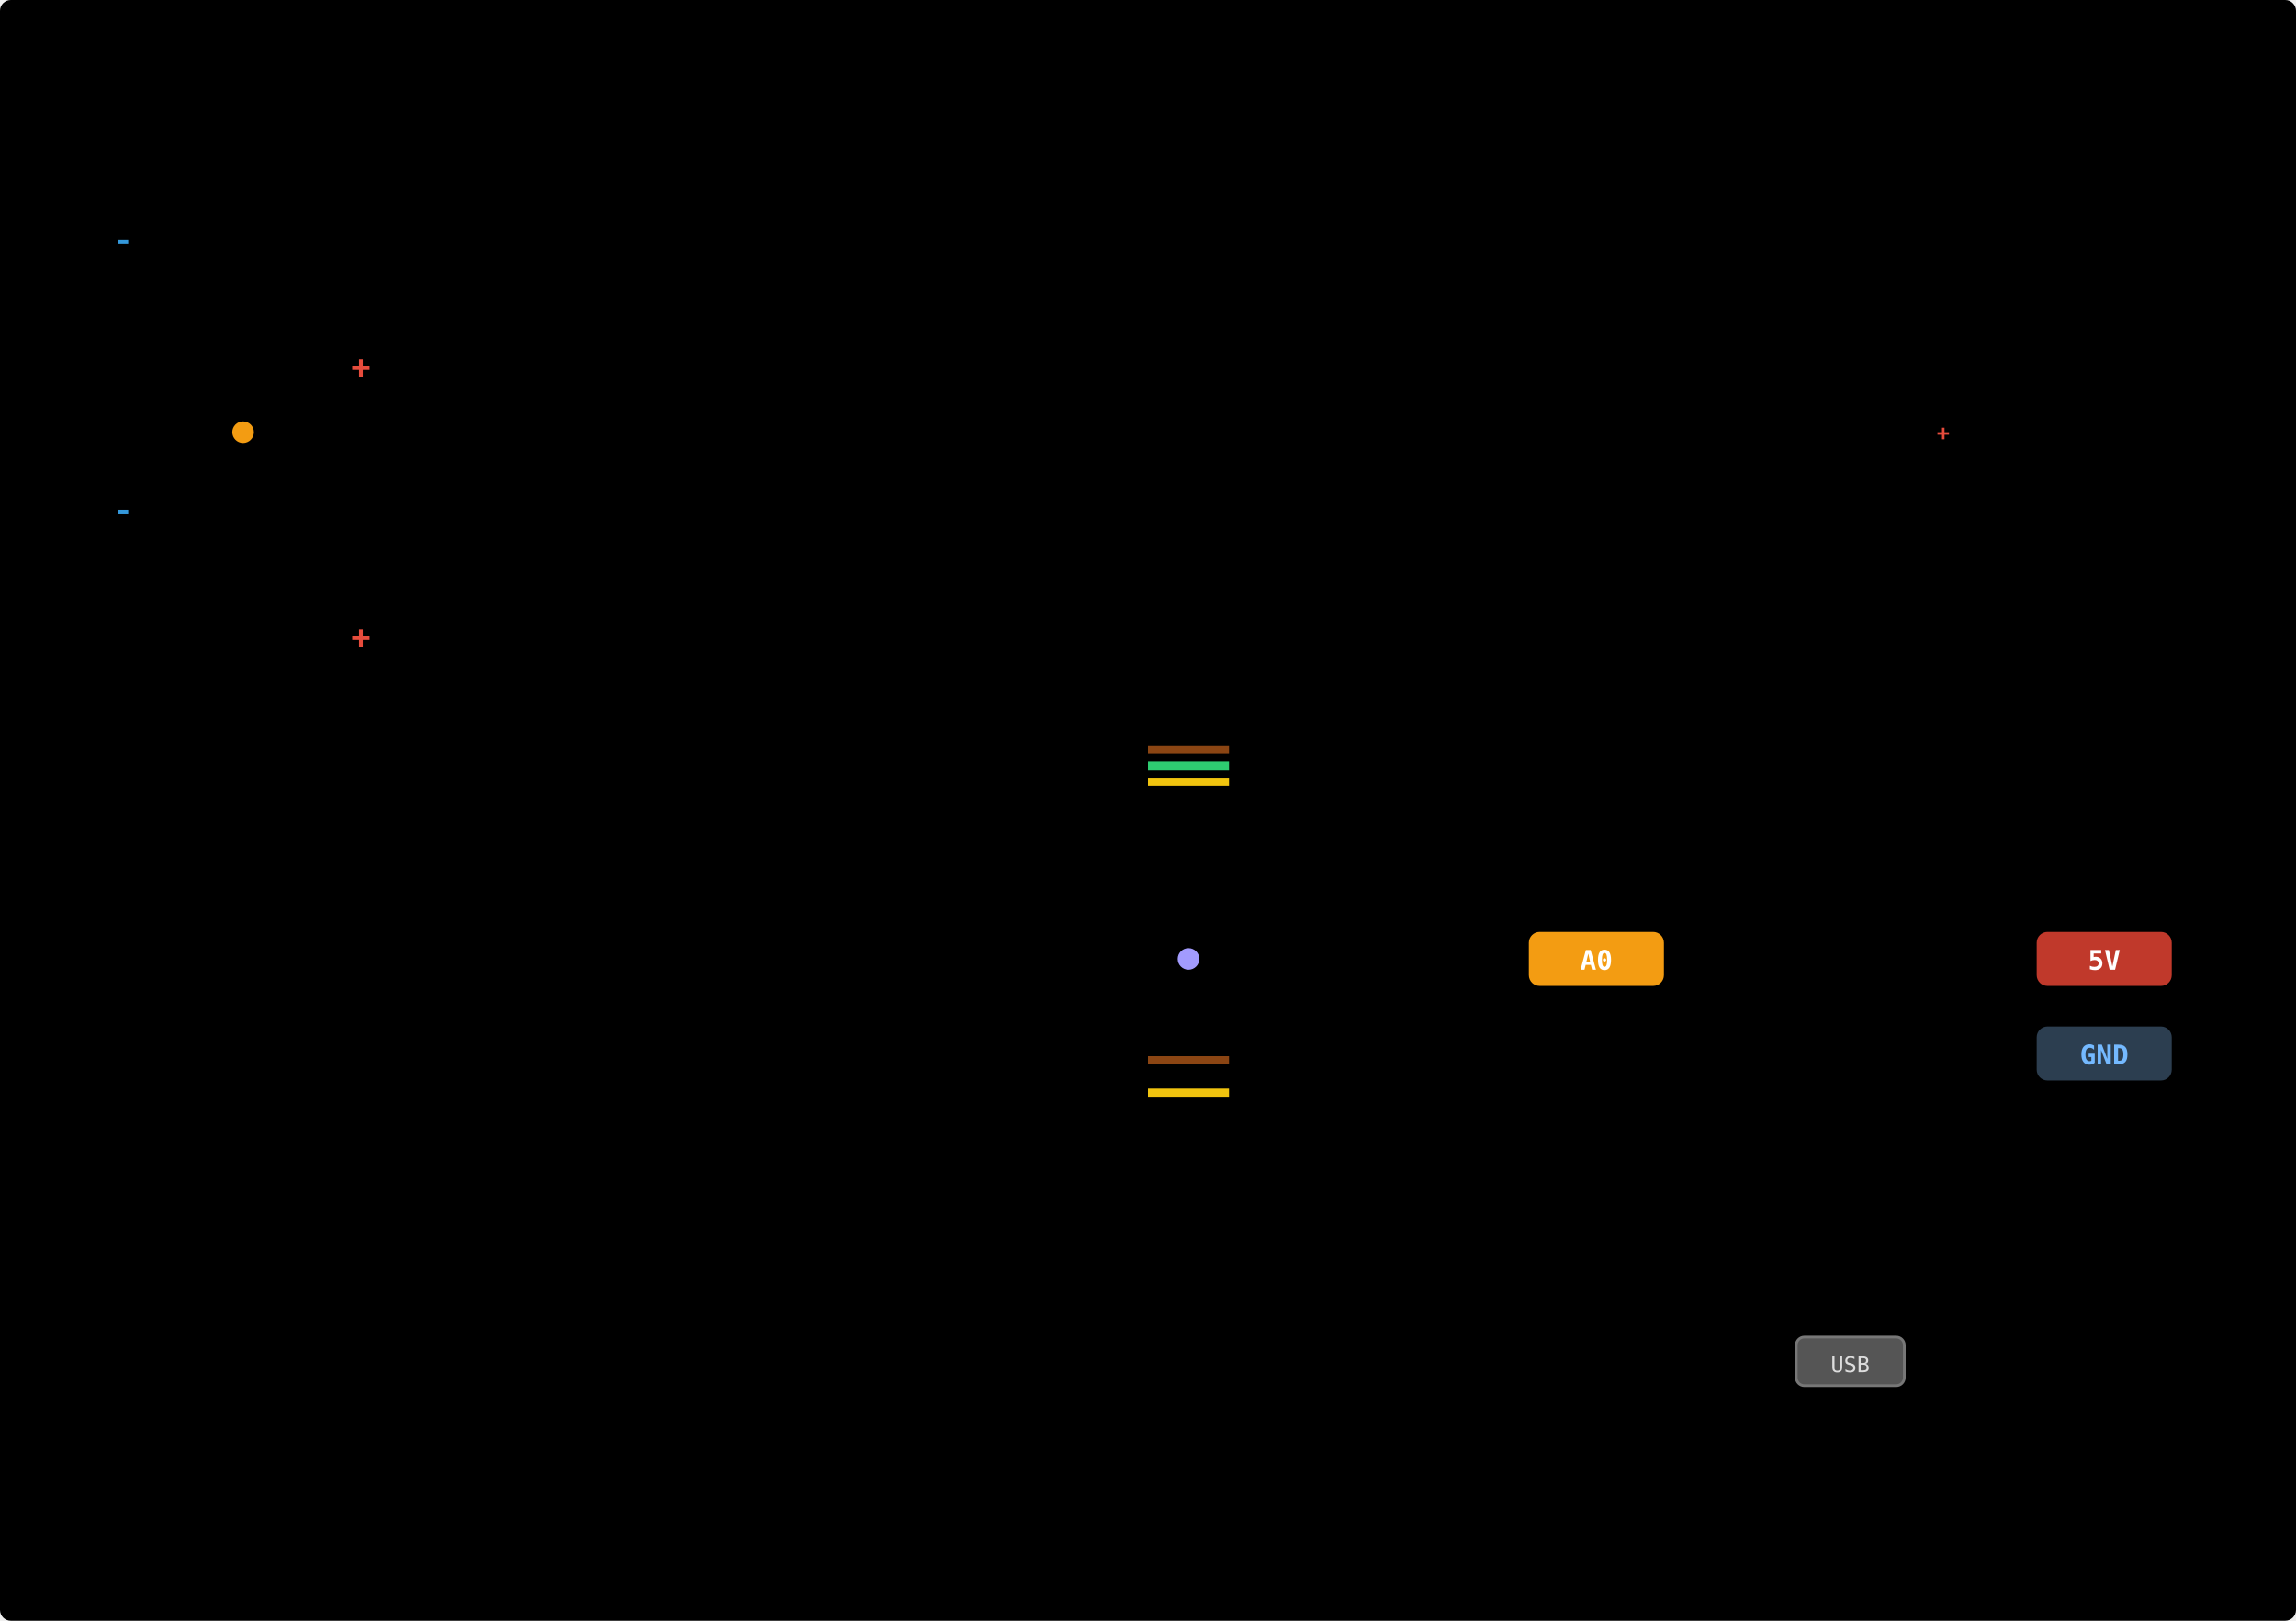
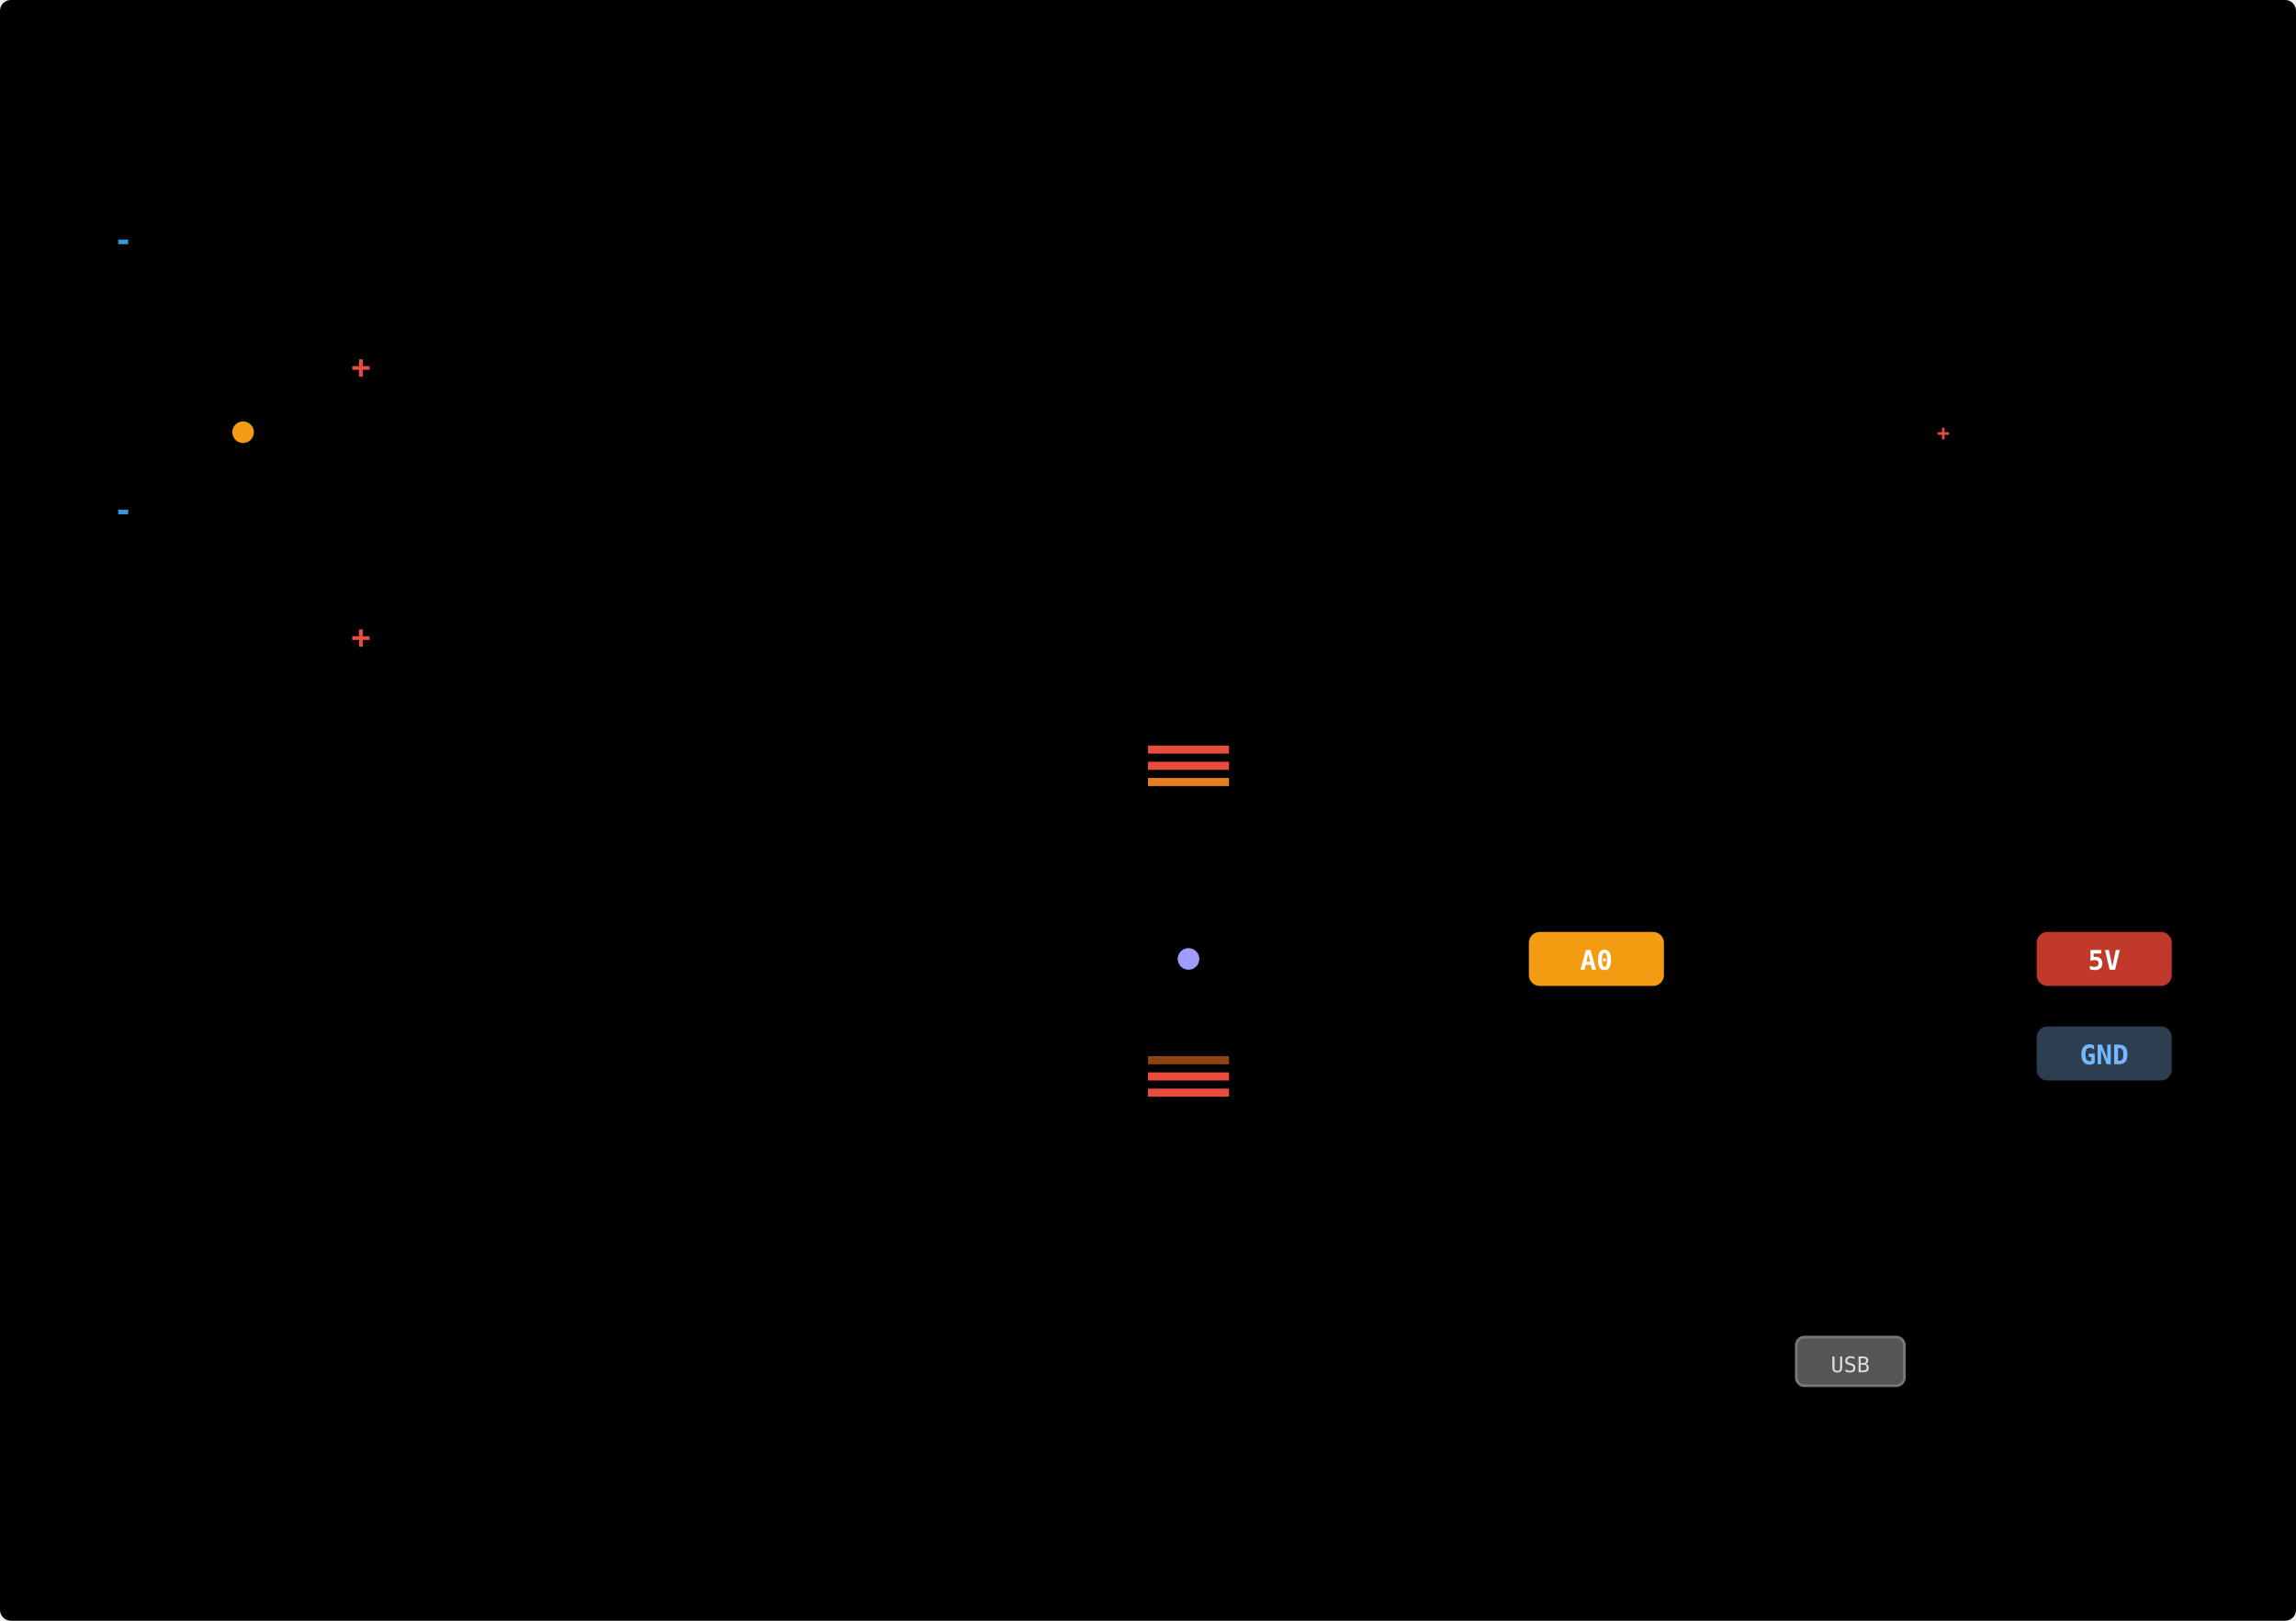
<svg xmlns="http://www.w3.org/2000/svg" viewBox="0 0 850 600" font-family="monospace" font-size="12">
  <defs>
    <style>
      @media (prefers-color-scheme: dark) {
        .bg { fill: #1a1a2e; }
        .text { fill: #e0e0e0; }
        .text-dim { fill: #999; }
        .wire { stroke: #ccc; stroke-width: 1.5; fill: none; }
        .wire-pwr { stroke: #ff6b6b; stroke-width: 2; fill: none; }
        .wire-gnd { stroke: #74b9ff; stroke-width: 2; fill: none; }
        .wire-sig { stroke: #a29bfe; stroke-width: 1.5; fill: none; }
        .comp { fill: #2a3a4e; stroke: #5a7a9e; stroke-width: 1.5; }
        .comp-bms { fill: #2a4a3e; stroke: #4a8a6e; stroke-width: 1.5; }
        .comp-buck { fill: #3a3a2e; stroke: #8a8a5e; stroke-width: 1.5; }
        .comp-cap { fill: #4a3a2e; stroke: #9a7a5e; stroke-width: 1.5; }
        .comp-cell { fill: #3e3a2a; stroke: #8e8a5a; stroke-width: 1.5; }
        .comp-mcu { fill: #1e3a5e; stroke: #4e7aae; stroke-width: 1.5; }
        .legend-bg { fill: #22223a; stroke: #444; }
      }
      @media (prefers-color-scheme: light) {
        .bg { fill: #ffffff; }
        .text { fill: #333; }
        .text-dim { fill: #999; }
        .wire { stroke: #333; stroke-width: 1.5; fill: none; }
        .wire-pwr { stroke: #c0392b; stroke-width: 2; fill: none; }
        .wire-gnd { stroke: #2c3e50; stroke-width: 2; fill: none; }
        .wire-sig { stroke: #2980b9; stroke-width: 1.5; fill: none; }
        .comp { fill: #ecf0f1; stroke: #7f8c8d; stroke-width: 1.5; }
        .comp-bms { fill: #d5f5e3; stroke: #27ae60; stroke-width: 1.5; }
        .comp-buck { fill: #fef9e7; stroke: #f39c12; stroke-width: 1.5; }
        .comp-cap { fill: #fdebd0; stroke: #e67e22; stroke-width: 1.5; }
        .comp-cell { fill: #fef9e7; stroke: #d4ac0d; stroke-width: 1.5; }
        .comp-mcu { fill: #d6eaf8; stroke: #2980b9; stroke-width: 1.5; }
        .legend-bg { fill: #f8f9fa; stroke: #ddd; }
      }
    </style>
  </defs>
  <rect width="850" height="600" class="bg" rx="4" />
  <text x="425" y="28" text-anchor="middle" font-size="15" font-weight="bold" class="text">Battery Monitoring — ESP8266 Wiring Diagram</text>
  <text x="90" y="60" text-anchor="middle" font-size="12" font-weight="bold" class="text">2S 18650 Pack</text>
  <rect x="30" y="75" width="120" height="70" rx="4" class="comp-cell" />
  <rect x="150" y="90" width="8" height="40" rx="3" class="comp-cell" />
  <text x="90" y="100" text-anchor="middle" font-size="11" font-weight="bold" class="text">Cell #1</text>
  <text x="90" y="115" text-anchor="middle" font-size="9" class="text-dim">3.7V nominal</text>
  <text x="42" y="93" font-size="12" font-weight="bold" fill="#3498db">-</text>
  <text x="130" y="140" font-size="12" font-weight="bold" fill="#e74c3c">+</text>
  <line x1="90" y1="145" x2="90" y2="175" class="wire" />
  <circle cx="90" cy="160" r="4" fill="#f39c12" />
  <text x="115" y="164" font-size="10" font-weight="bold" class="text">MID</text>
  <text x="155" y="164" font-size="9" class="text-dim">~3.7V</text>
  <rect x="30" y="175" width="120" height="70" rx="4" class="comp-cell" />
  <rect x="150" y="190" width="8" height="40" rx="3" class="comp-cell" />
  <text x="90" y="200" text-anchor="middle" font-size="11" font-weight="bold" class="text">Cell #2</text>
  <text x="90" y="215" text-anchor="middle" font-size="9" class="text-dim">3.7V nominal</text>
  <text x="42" y="193" font-size="12" font-weight="bold" fill="#3498db">-</text>
  <text x="130" y="240" font-size="12" font-weight="bold" fill="#e74c3c">+</text>
  <rect x="220" y="80" width="130" height="170" rx="4" class="comp-bms" />
  <text x="285" y="110" text-anchor="middle" font-size="13" font-weight="bold" class="text">BMS 2S</text>
  <text x="285" y="128" text-anchor="middle" font-size="9" class="text-dim">Protection PCB</text>
  <text x="228" y="158" font-size="10" font-weight="bold" class="text">B+</text>
  <text x="228" y="178" font-size="10" font-weight="bold" class="text">BM</text>
  <text x="228" y="198" font-size="10" font-weight="bold" class="text">B-</text>
  <text x="322" y="158" font-size="10" font-weight="bold" class="text">P+</text>
  <text x="322" y="198" font-size="10" font-weight="bold" class="text">P-</text>
  <line x1="30" y1="88" x2="15" y2="88" class="wire-gnd" />
  <line x1="15" y1="88" x2="15" y2="220" class="wire-gnd" />
  <line x1="15" y1="220" x2="200" y2="220" class="wire-gnd" />
  <line x1="200" y1="220" x2="200" y2="194" class="wire-gnd" />
  <line x1="200" y1="194" x2="220" y2="194" class="wire-gnd" />
  <line x1="90" y1="160" x2="90" y2="174" class="wire" />
  <line x1="200" y1="174" x2="220" y2="174" class="wire" />
  <line x1="90" y1="174" x2="200" y2="174" class="wire" />
  <line x1="158" y1="210" x2="170" y2="210" class="wire-pwr" />
  <line x1="170" y1="210" x2="170" y2="235" class="wire-pwr" />
  <line x1="170" y1="235" x2="205" y2="235" class="wire-pwr" />
  <line x1="205" y1="235" x2="205" y2="154" class="wire-pwr" />
  <line x1="205" y1="154" x2="220" y2="154" class="wire-pwr" />
  <line x1="350" y1="154" x2="390" y2="154" class="wire-pwr" />
  <text x="370" y="145" text-anchor="middle" font-size="9" class="text-dim">6.0-8.4V</text>
  <line x1="350" y1="194" x2="390" y2="194" class="wire-gnd" />
  <line x1="390" y1="154" x2="440" y2="154" class="wire-pwr" />
  <circle cx="440" cy="154" r="3" class="wire-pwr" fill="currentColor" />
  <line x1="440" y1="154" x2="440" y2="270" class="wire-pwr" />
  <rect x="425" y="270" width="30" height="60" rx="4" class="comp" />
  <text x="440" y="297" text-anchor="middle" font-size="9" class="text">R1</text>
-   <text x="440" y="310" text-anchor="middle" font-size="8" class="text-dim">150k</text>
-   <rect x="425" y="276" width="30" height="3" fill="#8b4513" />
-   <rect x="425" y="282" width="30" height="3" fill="#2ecc71" />
-   <rect x="425" y="288" width="30" height="3" fill="#f1c40f" />
+   <text x="440" y="310" text-anchor="middle" font-size="8" class="text-dim">22k</text>
+   <rect x="425" y="276" width="30" height="3" fill="#e74c3c" />
+   <rect x="425" y="282" width="30" height="3" fill="#e74c3c" />
+   <rect x="425" y="288" width="30" height="3" fill="#e67e22" />
  <line x1="440" y1="330" x2="440" y2="355" class="wire" />
  <circle cx="440" cy="355" r="4" fill="#a29bfe" />
  <text x="465" y="350" font-size="10" font-weight="bold" class="text">MID</text>
-   <text x="465" y="365" font-size="9" class="text-dim">2.4-3.36V</text>
+   <text x="465" y="365" font-size="9" class="text-dim">2.12-2.96V</text>
  <line x1="440" y1="355" x2="440" y2="385" class="wire" />
  <rect x="425" y="385" width="30" height="60" rx="4" class="comp" />
  <text x="440" y="412" text-anchor="middle" font-size="9" class="text">R2</text>
-   <text x="440" y="425" text-anchor="middle" font-size="8" class="text-dim">100k</text>
+   <text x="440" y="425" text-anchor="middle" font-size="8" class="text-dim">12k</text>
  <rect x="425" y="391" width="30" height="3" fill="#8b4513" />
-   <rect x="425" y="397" width="30" height="3" fill="#000" />
-   <rect x="425" y="403" width="30" height="3" fill="#f1c40f" />
+   <rect x="425" y="397" width="30" height="3" fill="#e74c3c" />
+   <rect x="425" y="403" width="30" height="3" fill="#e74c3c" />
  <line x1="440" y1="445" x2="440" y2="475" class="wire-gnd" />
  <line x1="390" y1="194" x2="390" y2="475" class="wire-gnd" />
  <line x1="390" y1="475" x2="440" y2="475" class="wire-gnd" />
  <line x1="415" y1="475" x2="415" y2="495" class="wire-gnd" />
  <line x1="400" y1="495" x2="430" y2="495" stroke-width="2" class="wire-gnd" />
  <line x1="404" y1="501" x2="426" y2="501" stroke-width="1.5" class="wire-gnd" />
  <line x1="408" y1="507" x2="422" y2="507" stroke-width="1" class="wire-gnd" />
  <text x="415" y="522" text-anchor="middle" font-size="10" class="text-dim">GND</text>
  <line x1="440" y1="154" x2="530" y2="154" class="wire-pwr" />
  <line x1="390" y1="194" x2="530" y2="194" class="wire-gnd" />
  <rect x="530" y="130" width="130" height="85" rx="4" class="comp-buck" />
  <text x="595" y="158" text-anchor="middle" font-size="12" font-weight="bold" class="text">MP1584</text>
  <text x="595" y="175" text-anchor="middle" font-size="9" class="text-dim">Buck Converter</text>
  <text x="595" y="190" text-anchor="middle" font-size="9" class="text-dim">Set to 5.0V</text>
  <text x="536" y="152" font-size="9" class="text">IN+</text>
  <text x="536" y="195" font-size="9" class="text">IN-</text>
  <text x="635" y="152" font-size="9" class="text">OUT+</text>
  <text x="635" y="195" font-size="9" class="text">OUT-</text>
  <line x1="660" y1="148" x2="700" y2="148" class="wire-pwr" />
  <line x1="660" y1="191" x2="700" y2="191" class="wire-gnd" />
  <line x1="700" y1="148" x2="700" y2="160" class="wire-pwr" />
  <line x1="690" y1="160" x2="710" y2="160" stroke-width="3" class="wire" />
  <line x1="690" y1="168" x2="710" y2="168" stroke-width="3" class="wire" />
  <text x="717" y="163" font-size="8" font-weight="bold" fill="#e74c3c">+</text>
  <line x1="700" y1="168" x2="700" y2="191" class="wire-gnd" />
  <circle cx="700" cy="191" r="3" class="wire-gnd" fill="currentColor" />
  <text x="718" y="180" font-size="9" font-weight="bold" class="text">C1</text>
  <text x="740" y="180" font-size="8" class="text-dim">100uF</text>
  <line x1="700" y1="148" x2="735" y2="148" class="wire-pwr" />
  <circle cx="700" cy="148" r="3" class="wire-pwr" fill="currentColor" />
  <line x1="700" y1="191" x2="735" y2="191" class="wire-gnd" />
  <text x="720" y="140" text-anchor="middle" font-size="10" font-weight="bold" class="text">5.0V</text>
  <rect x="560" y="270" width="250" height="250" rx="4" class="comp-mcu" />
  <text x="685" y="300" text-anchor="middle" font-size="14" font-weight="bold" class="text">Wemos D1 Mini</text>
  <text x="685" y="318" text-anchor="middle" font-size="10" class="text-dim">ESP8266</text>
  <rect x="566" y="345" width="50" height="20" rx="4" fill="#f39c12" stroke="none" />
  <text x="591" y="359" text-anchor="middle" font-size="10" font-weight="bold" fill="#fff">A0</text>
  <rect x="566" y="380" width="50" height="20" rx="4" class="comp" />
  <text x="591" y="394" text-anchor="middle" font-size="9" class="text">D0</text>
  <rect x="566" y="415" width="50" height="20" rx="4" class="comp" />
  <text x="591" y="429" text-anchor="middle" font-size="9" class="text">D5</text>
  <rect x="754" y="345" width="50" height="20" rx="4" fill="#c0392b" stroke="none" />
  <text x="779" y="359" text-anchor="middle" font-size="10" font-weight="bold" fill="#fff">5V</text>
  <rect x="754" y="380" width="50" height="20" rx="4" fill="#2c3e50" stroke="none" />
  <text x="779" y="394" text-anchor="middle" font-size="10" font-weight="bold" fill="#74b9ff">GND</text>
  <rect x="754" y="415" width="50" height="20" rx="4" class="comp" />
  <text x="779" y="429" text-anchor="middle" font-size="9" class="text">D1</text>
  <rect x="665" y="495" width="40" height="18" rx="3" fill="#555" stroke="#777" />
  <text x="685" y="508" text-anchor="middle" font-size="8" fill="#ddd">USB</text>
  <line x1="735" y1="148" x2="830" y2="148" class="wire-pwr" />
  <line x1="830" y1="148" x2="830" y2="355" class="wire-pwr" />
  <line x1="830" y1="355" x2="804" y2="355" class="wire-pwr" />
  <line x1="735" y1="191" x2="840" y2="191" class="wire-gnd" />
  <line x1="840" y1="191" x2="840" y2="390" class="wire-gnd" />
  <line x1="840" y1="390" x2="804" y2="390" class="wire-gnd" />
  <line x1="440" y1="355" x2="510" y2="355" class="wire-sig" />
  <line x1="510" y1="355" x2="566" y2="355" class="wire-sig" />
  <rect x="30" y="545" width="450" height="42" rx="4" class="legend-bg" />
  <text x="42" y="563" font-size="10" font-weight="bold" class="text">Legend:</text>
  <line x1="100" y1="560" x2="125" y2="560" class="wire-pwr" stroke-width="2" />
  <text x="130" y="564" font-size="9" class="text">V+ (power)</text>
  <line x1="210" y1="560" x2="235" y2="560" class="wire-gnd" stroke-width="2" />
  <text x="240" y="564" font-size="9" class="text">GND</text>
  <line x1="290" y1="560" x2="315" y2="560" class="wire-sig" stroke-width="2" />
  <text x="320" y="564" font-size="9" class="text">Signal (A0)</text>
  <line x1="400" y1="560" x2="425" y2="560" class="wire" stroke-width="2" />
  <text x="430" y="564" font-size="9" class="text">Other</text>
  <rect x="500" y="545" width="320" height="42" rx="4" class="legend-bg" />
  <text x="660" y="566" text-anchor="middle" font-size="10" class="text">V_A0 = V_bat x R2/(R1+R2) = V_bat x 0.4</text>
  <text x="660" y="580" text-anchor="middle" font-size="9" class="text-dim">Range: 2.40V (empty) to 3.36V (full)</text>
</svg>
